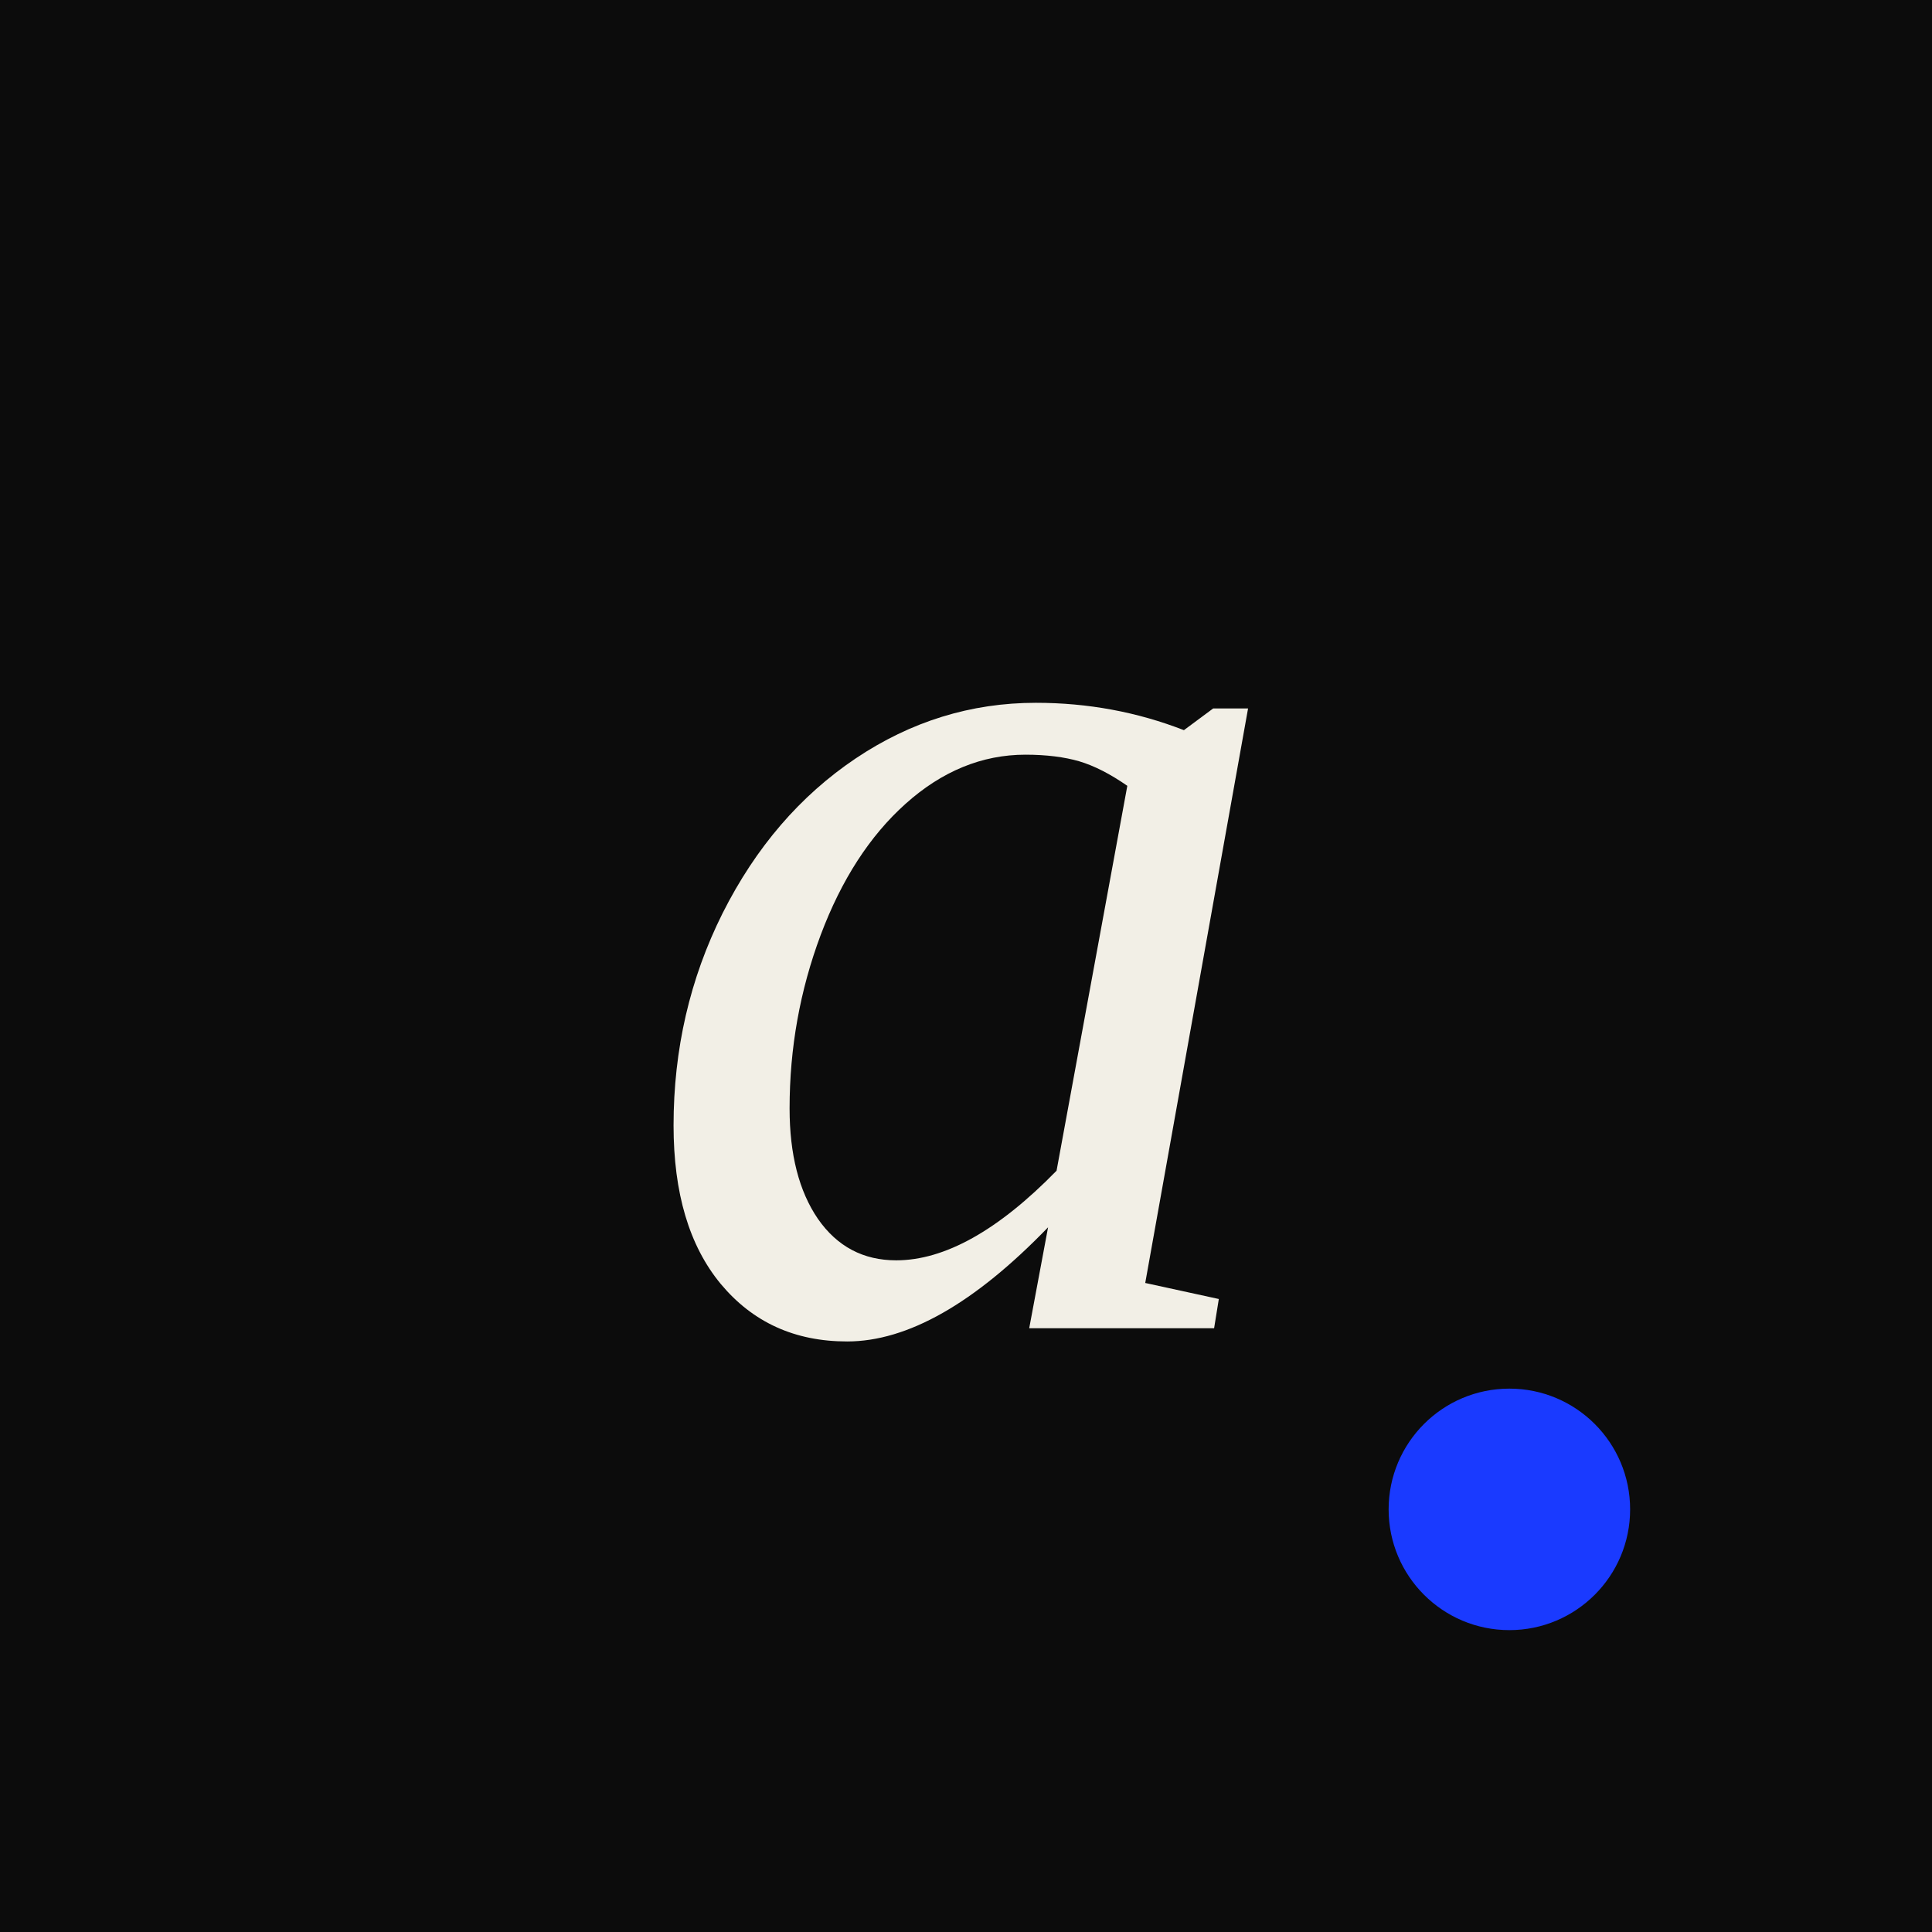
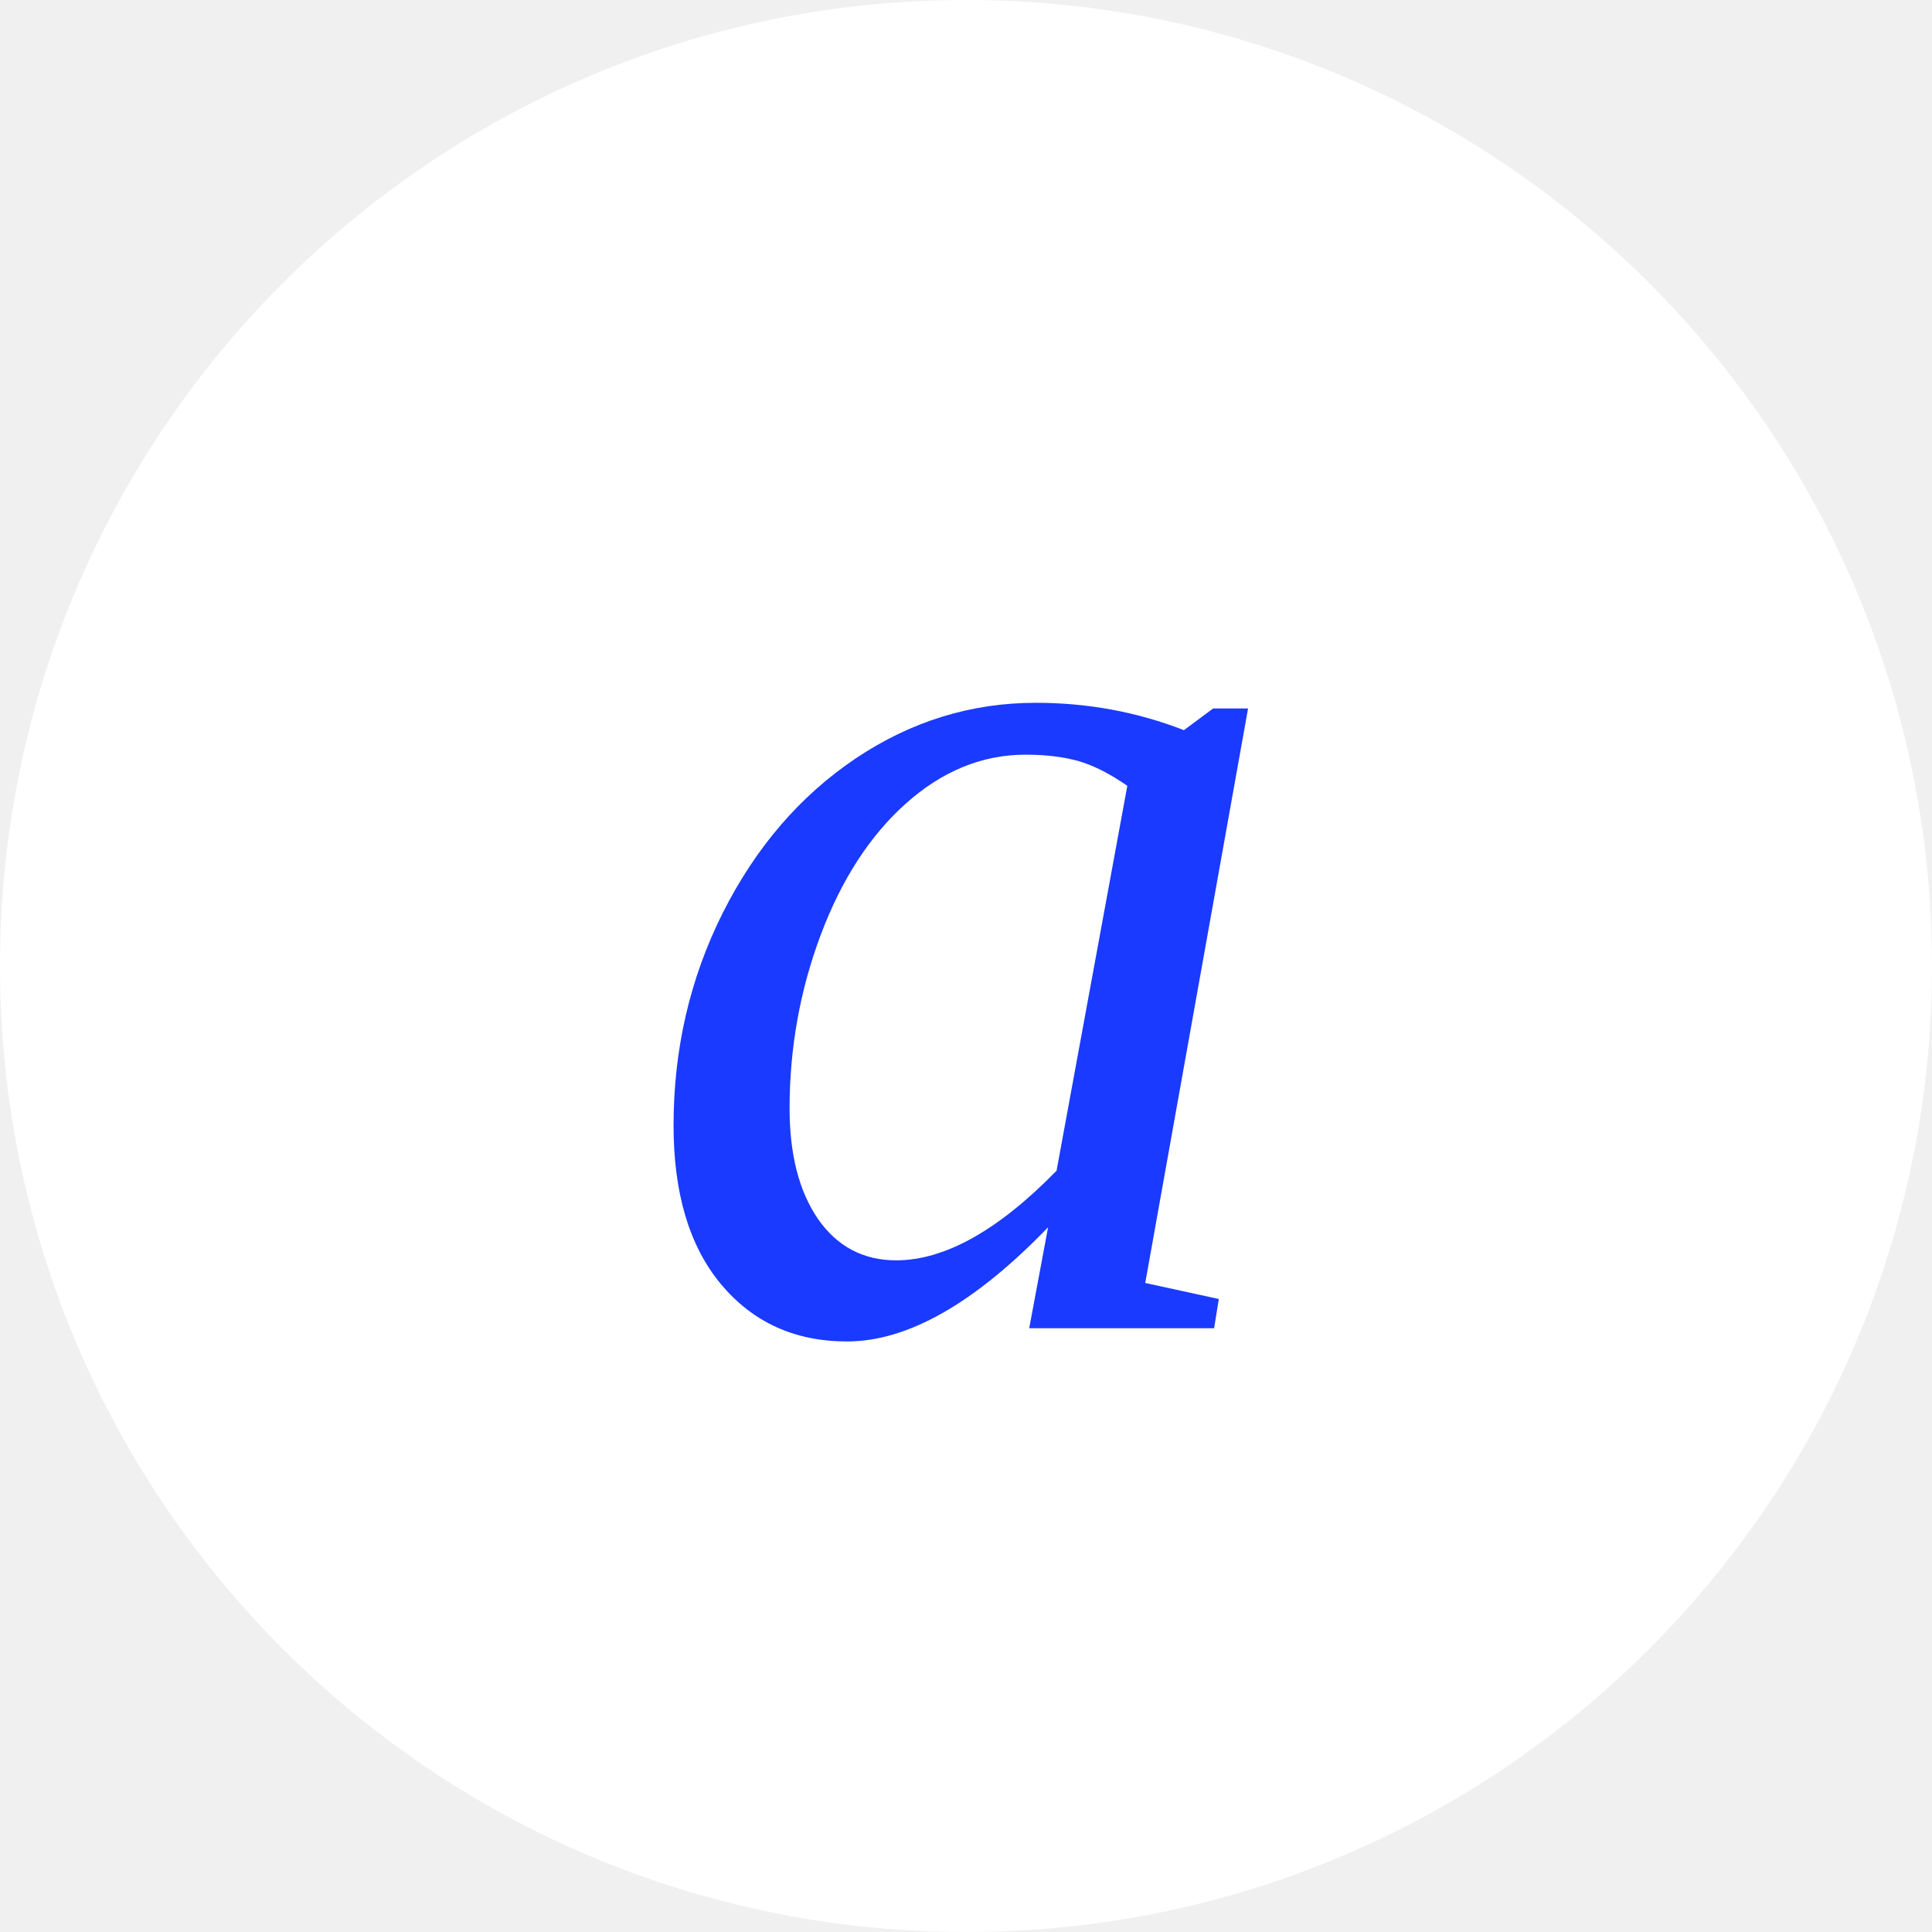
<svg xmlns="http://www.w3.org/2000/svg" viewBox="0 0 32 32">
-   <rect width="32" height="32" fill="#0c0c0c" />
-   <text x="16" y="22" text-anchor="middle" font-family="Times New Roman, serif" font-size="22" fill="#f2efe6" font-style="italic">a</text>
-   <circle cx="25" cy="25" r="2" fill="#1a3aff" />
+   <circle cx="16" cy="16" r="16" fill="#ffffff" />
+   <text x="16" y="22" text-anchor="middle" font-family="Times New Roman, serif" font-size="22" fill="#1a3aff" font-style="italic">a</text>
</svg>
